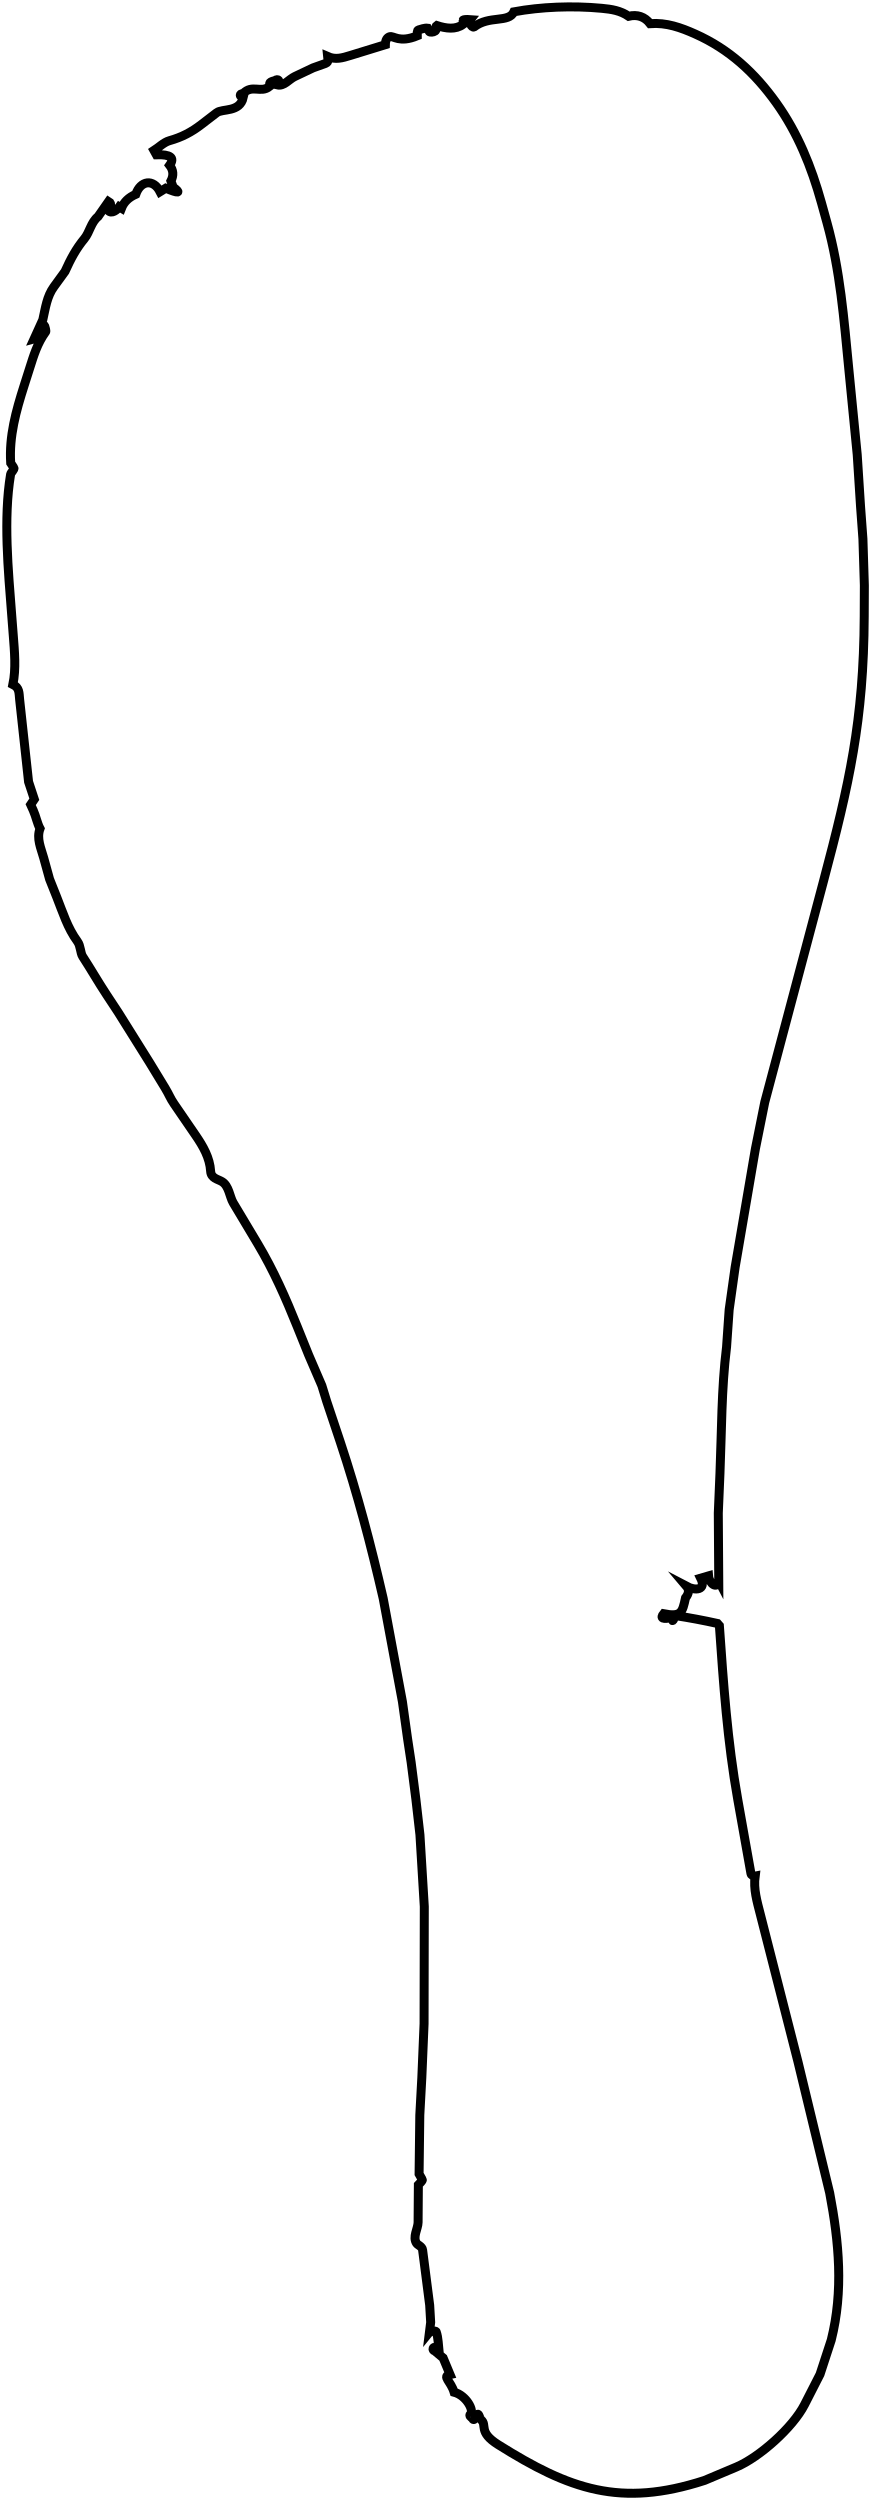
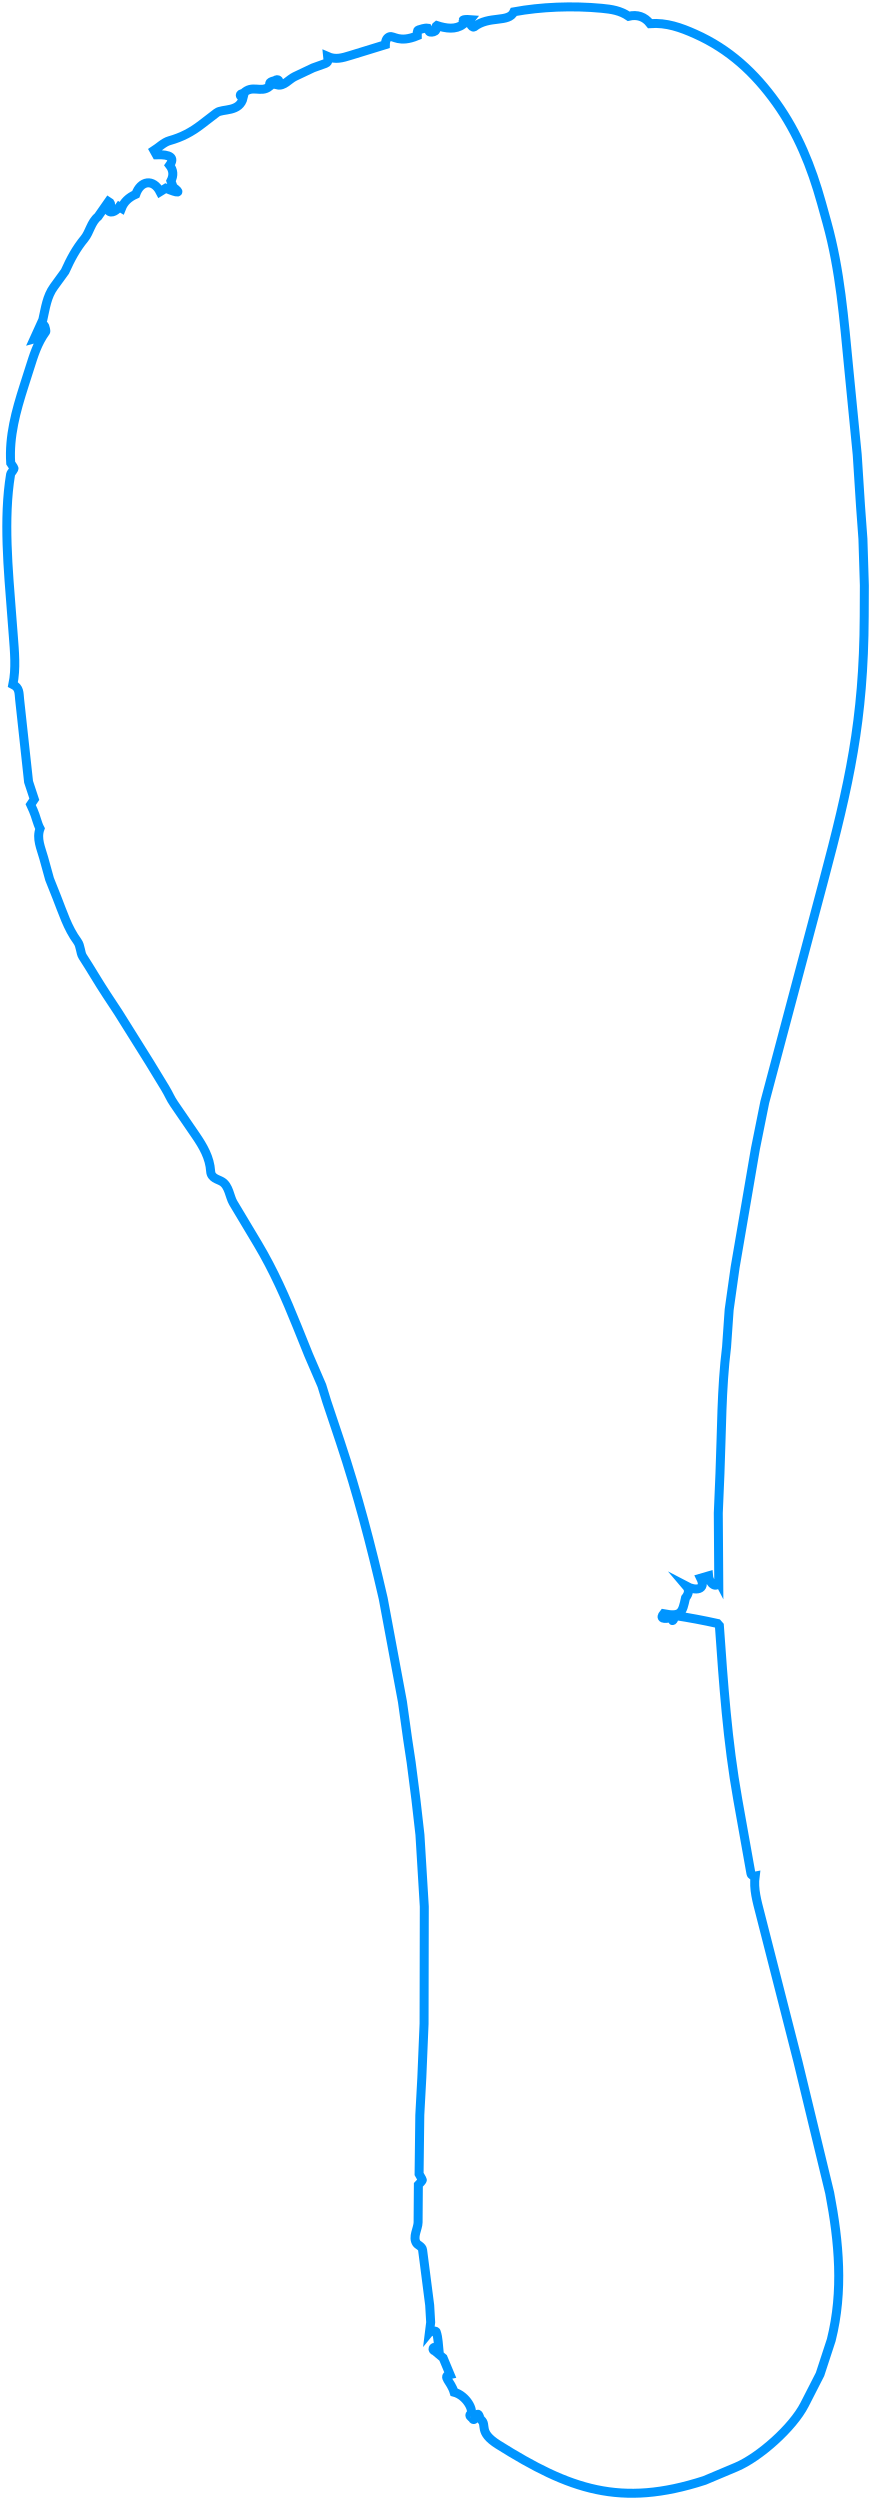
<svg xmlns="http://www.w3.org/2000/svg" id="Layer_1" data-name="Layer 1" viewBox="0 0 193.95 556.63">
  <defs>
    <style>
      .cls-1 {
        fill: none;
-         stroke: #000;
+         stroke: #0095ff;
        stroke-miterlimit: 10;
        stroke-width: 2px;
      }
    </style>
  </defs>
  <path class="cls-1" d="M160.02,351.94c-.23,2.01-2.11.71-2.26-1.07l-1.75.51c1.31,2.67-1.17,2.87-3.15,1.82.63.74.55,1.6-.23,2.58-.7,3.24-.94,4.29-4.88,3.52-.82,1.02-.18,1.3,1.92.82-.06,1.08.16.94.66-.41,3.12.47,6.26,1.06,9.42,1.76l.42.48c.91,12.9,1.78,25.73,4.1,38.75l2.93,16.44c.08.42.55.64.93.57-.39,2.92.41,5.59,1.16,8.53l8.39,32.85,7.05,29.17c2.08,10.94,3.09,21.82.35,32.75l-2.5,7.64-3.45,6.75c-2.62,5.13-10.07,11.73-15.19,13.89l-7.07,2.98c-18.76,6.1-30.09,2-45.95-7.96-4.56-2.86-2.37-4.35-3.82-5.55-.23-.19-.41-1.1-.67-1.22-.19-.09-.67.52-.67.85-.06.39-.49.5-.56-.02-.38-.11-.78-.58-.48-.82.94-.75-.88-4.21-3.61-4.92-.75-2.47-2.76-3.56-.91-3.94l-1.54-3.7-1.83-1.53c-.76-.19-.37-1.14.22-.73.1.39.3.63.68.74-.15-1.35-.11-2.85-.61-4.3-.11-.32-1.31-.08-1.51.16l.28-2.26-.22-3.81-1.58-12.31c-.1-.77-1.07-1.08-1.33-1.46-.96-1.4.32-3.29.33-4.69l.06-8.36c.26-.29,1-.92.87-1.14l-.71-1.26.16-13.11.45-8.34.5-12,.05-26.08-.97-16-.9-7.88-1.06-8.26-.79-5.23-1.15-8.25-4.28-22.99c-2.73-11.89-5.72-23.3-9.55-34.82l-1.42-4.25-1.6-4.78-1.09-3.54-2.93-6.8-2.54-6.31c-2.58-6.42-5.28-12.55-8.8-18.45l-5.46-9.13c-.81-1.36-.93-3.81-2.54-4.75-.9-.53-2.39-.72-2.49-2.28-.19-3.02-1.66-5.55-3.36-8.03l-4.76-6.95c-.93-1.36-1.11-2.07-2.04-3.6l-3.45-5.67-6.94-11.09-2.57-3.9c-1.91-2.89-3.49-5.68-5.37-8.57-.53-.81-.44-2.37-1.16-3.35-2.22-3.02-3.27-6.5-4.62-9.89l-1.59-3.99-1.31-4.74c-.6-2.17-1.64-4.29-.82-6.52-.62-1.15-.92-2.78-1.5-4.05l-.58-1.29.81-1.2-1.28-3.88-1.99-18.33c-.16-1.5,0-2.59-1.5-3.34.73-3.47.36-7.35.08-10.98l-.33-4.27c-.79-10.29-1.89-21.6-.26-31.54.06-.37.93-1.15.73-1.44l-.71-1.08c-.37-5.99,1.18-11.55,2.98-17.2l1.22-3.83c.94-2.95,1.72-5.61,3.59-8.19.12-.17-.14-1.06-.21-1.25s-.34-.4-.6-.12c-.73.76.01,2.5-1.77,2.97l1.94-4.27c.61-2.69.9-5.18,2.47-7.35l2.47-3.4c1.28-2.82,2.44-5.03,4.35-7.35,1.15-1.41,1.44-3.62,3.01-4.88l2.36-3.38c.92.52.15,1.54-.07,2.04.71.86,1.97-.16,2.43-.82l.5.3c.53-1.37,1.59-2.4,3.18-3.1,1.06-3.06,3.9-3.52,5.41-.57l1.26-.78c2.93,1.21,3.49,1.12,1.66-.24l-.5-1.37c.64-1.24.55-2.42-.29-3.51,1.2-1.67.21-2.44-2.95-2.33l-.53-.96c1.02-.65,2.19-1.82,3.42-2.17,2.77-.78,4.9-1.9,7.14-3.62l3.4-2.61c1.27-.98,5.14,0,5.92-3.42-.93-.1-.85-.9-.04-.84,2.01-2.13,3.95,0,5.88-1.59.04-.25-.02-.69.1-.84.15-.18.59-.36,1.05-.43.74-.62,1.41.07.56.93,1.53.35,2.57-1.23,3.92-1.87l4.07-1.93,2.77-.99c.41-.15.58-.49.55-.75l-.08-.79c1.76.78,3.27.32,5.08-.24l7.77-2.39c.02-1.12.42-1.58.94-1.77.88-.31,2.11,1.47,6.17-.21,0-.6-.1-1.19.26-1.3.45-.14,1.43-.48,2.02-.4.17.34.27.8.58.87.47.09,1.15-.1,1.28-.43.09-.23-.16-.79.19-1.03,2.07.67,4.2.98,5.87-.26l.02-.95c0-.09.76-.17,1.51-.11-.37.44.42,1.9.9,1.65,3.36-2.64,7.75-.84,8.88-3.38,6.04-1.11,13.02-1.39,19.56-.78,2.23.21,4.15.51,5.99,1.77,1.9-.45,3.56.07,4.77,1.64,3.66-.27,6.85.88,10.05,2.31,7.57,3.38,13.23,8.6,18.06,15.35,4.76,6.66,7.82,14.21,10.04,22.21l1.23,4.43c2.96,10.65,3.78,21.48,4.86,32.53l1.88,19.13.74,11.52.53,7.24.32,10.34-.03,6.94c-.11,23.16-3.34,37.38-9.1,59.06l-13.04,49.07-2.09,10.4-4.51,26.36-1.33,9.45-.58,8.32c-1.16,9.42-1.08,18.67-1.47,28.15l-.37,8.82.1,15.07Z" />
</svg>
